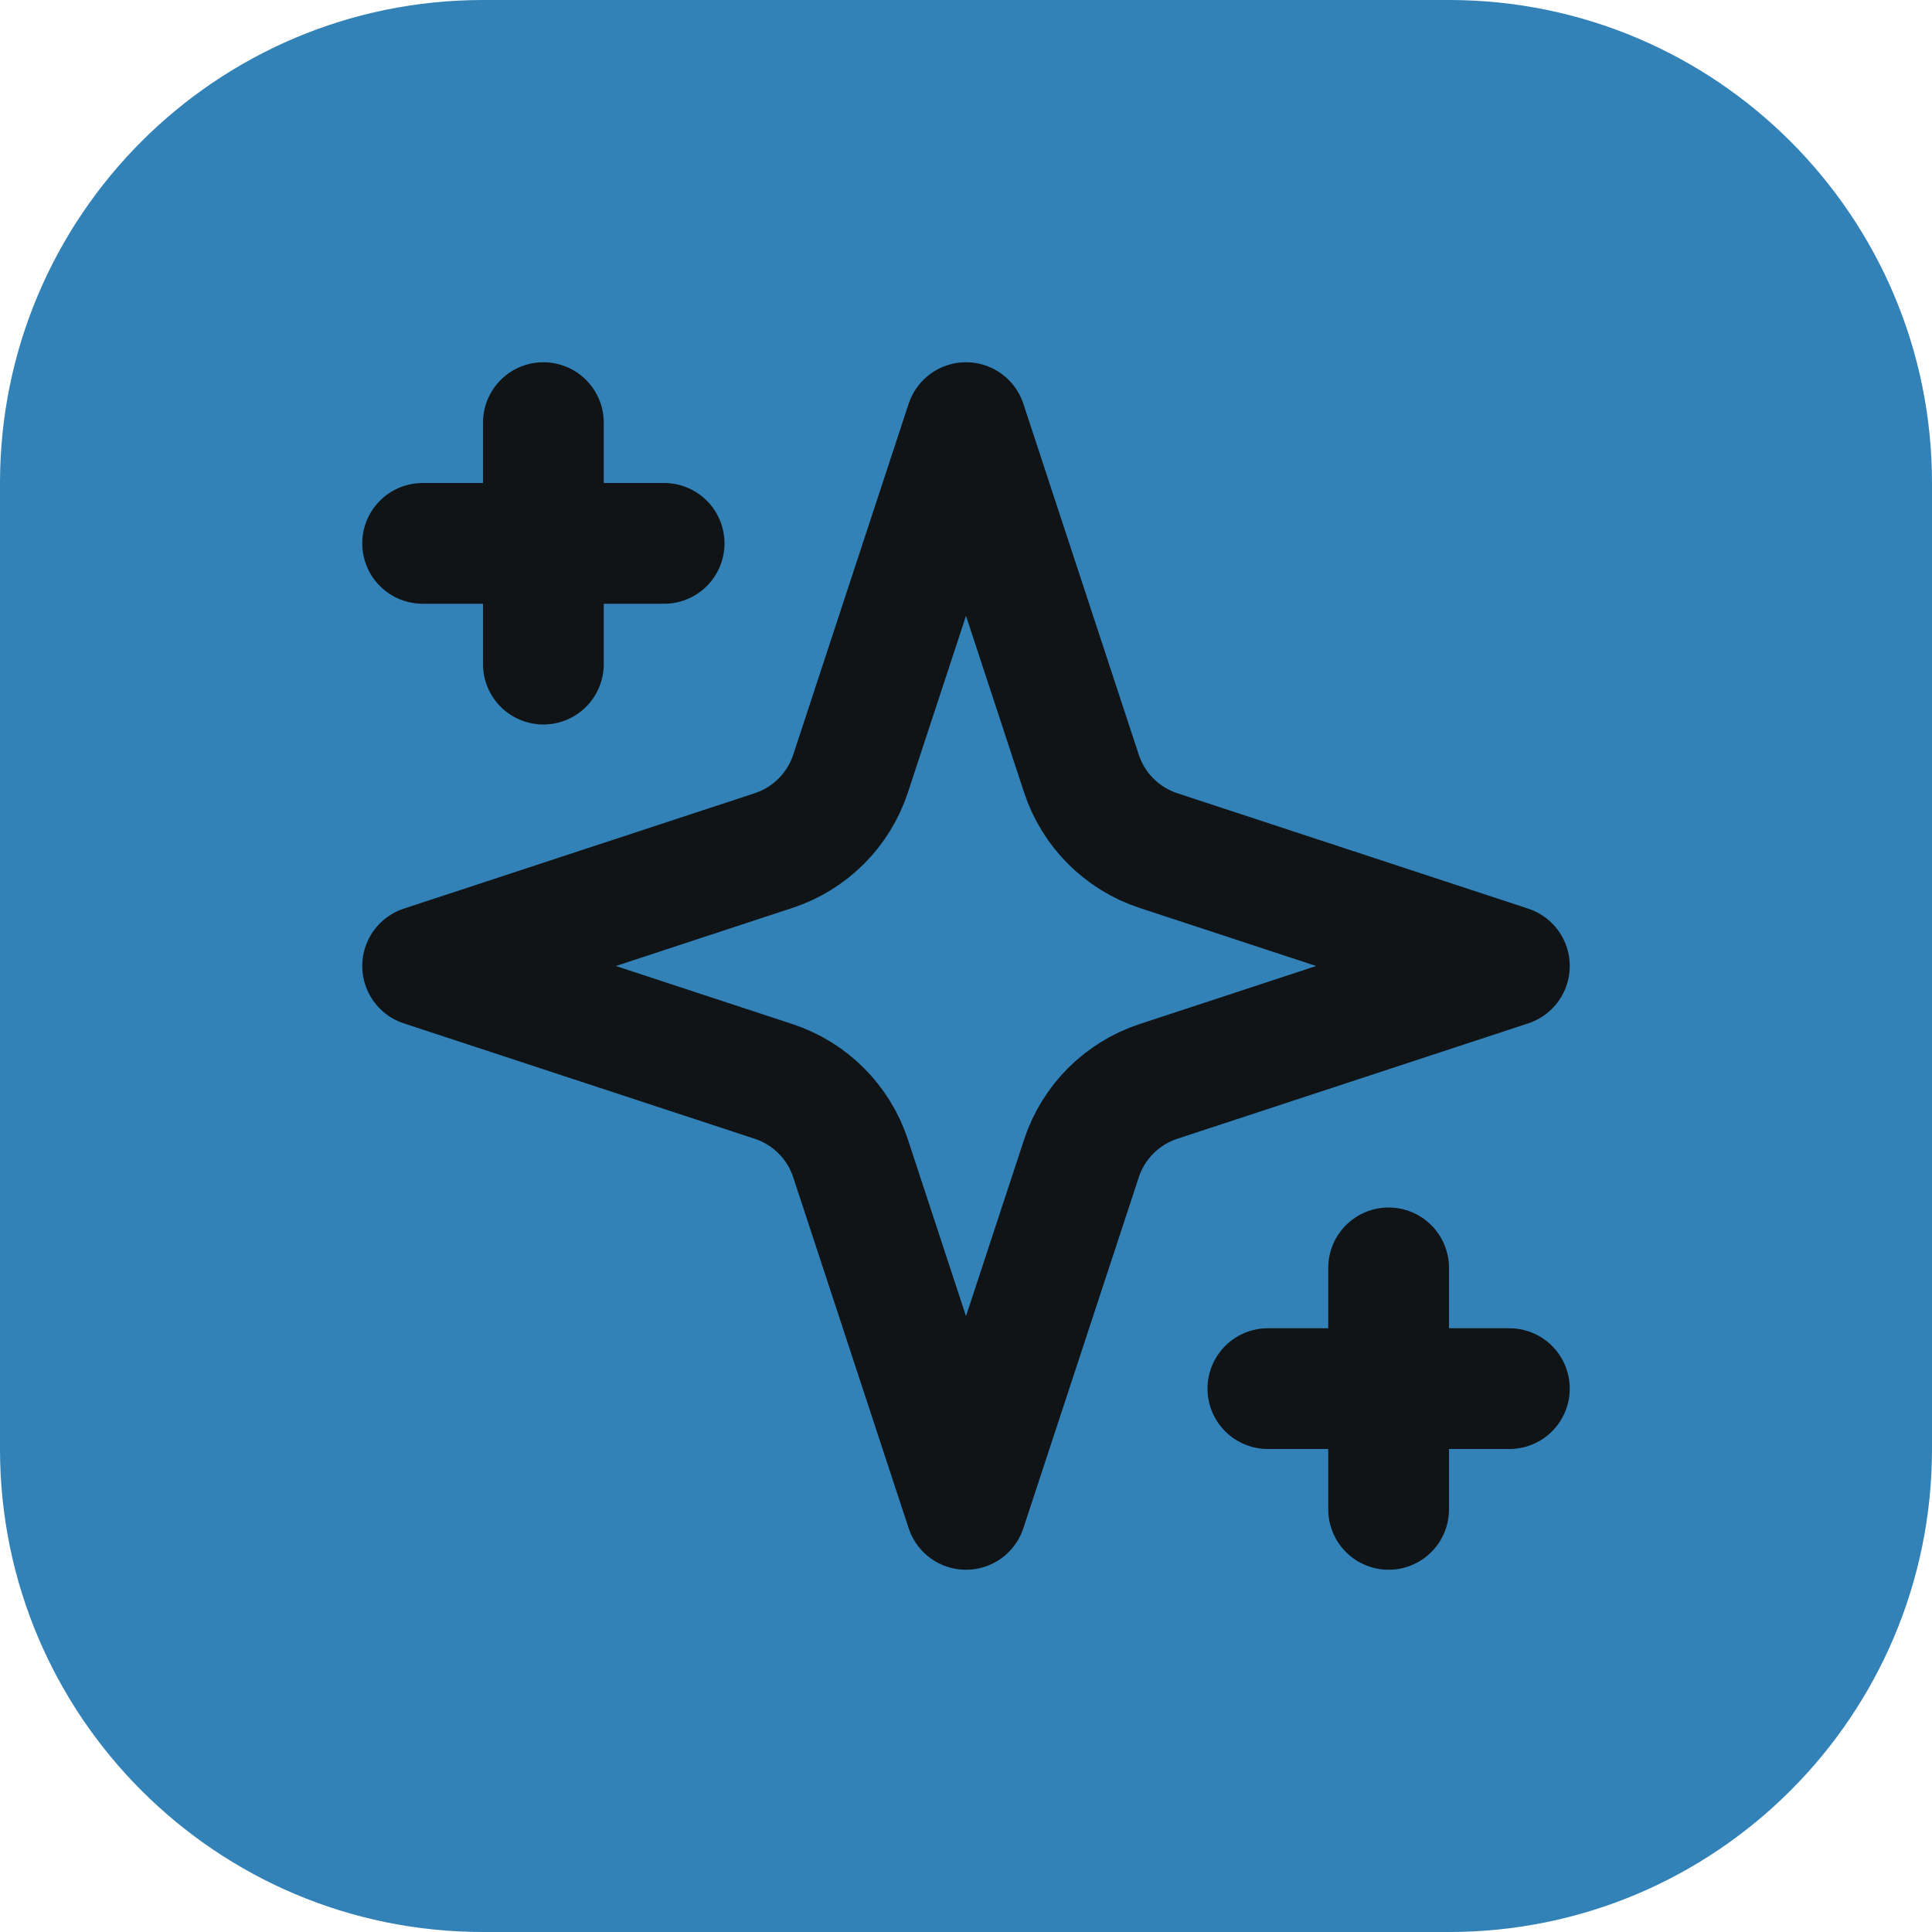
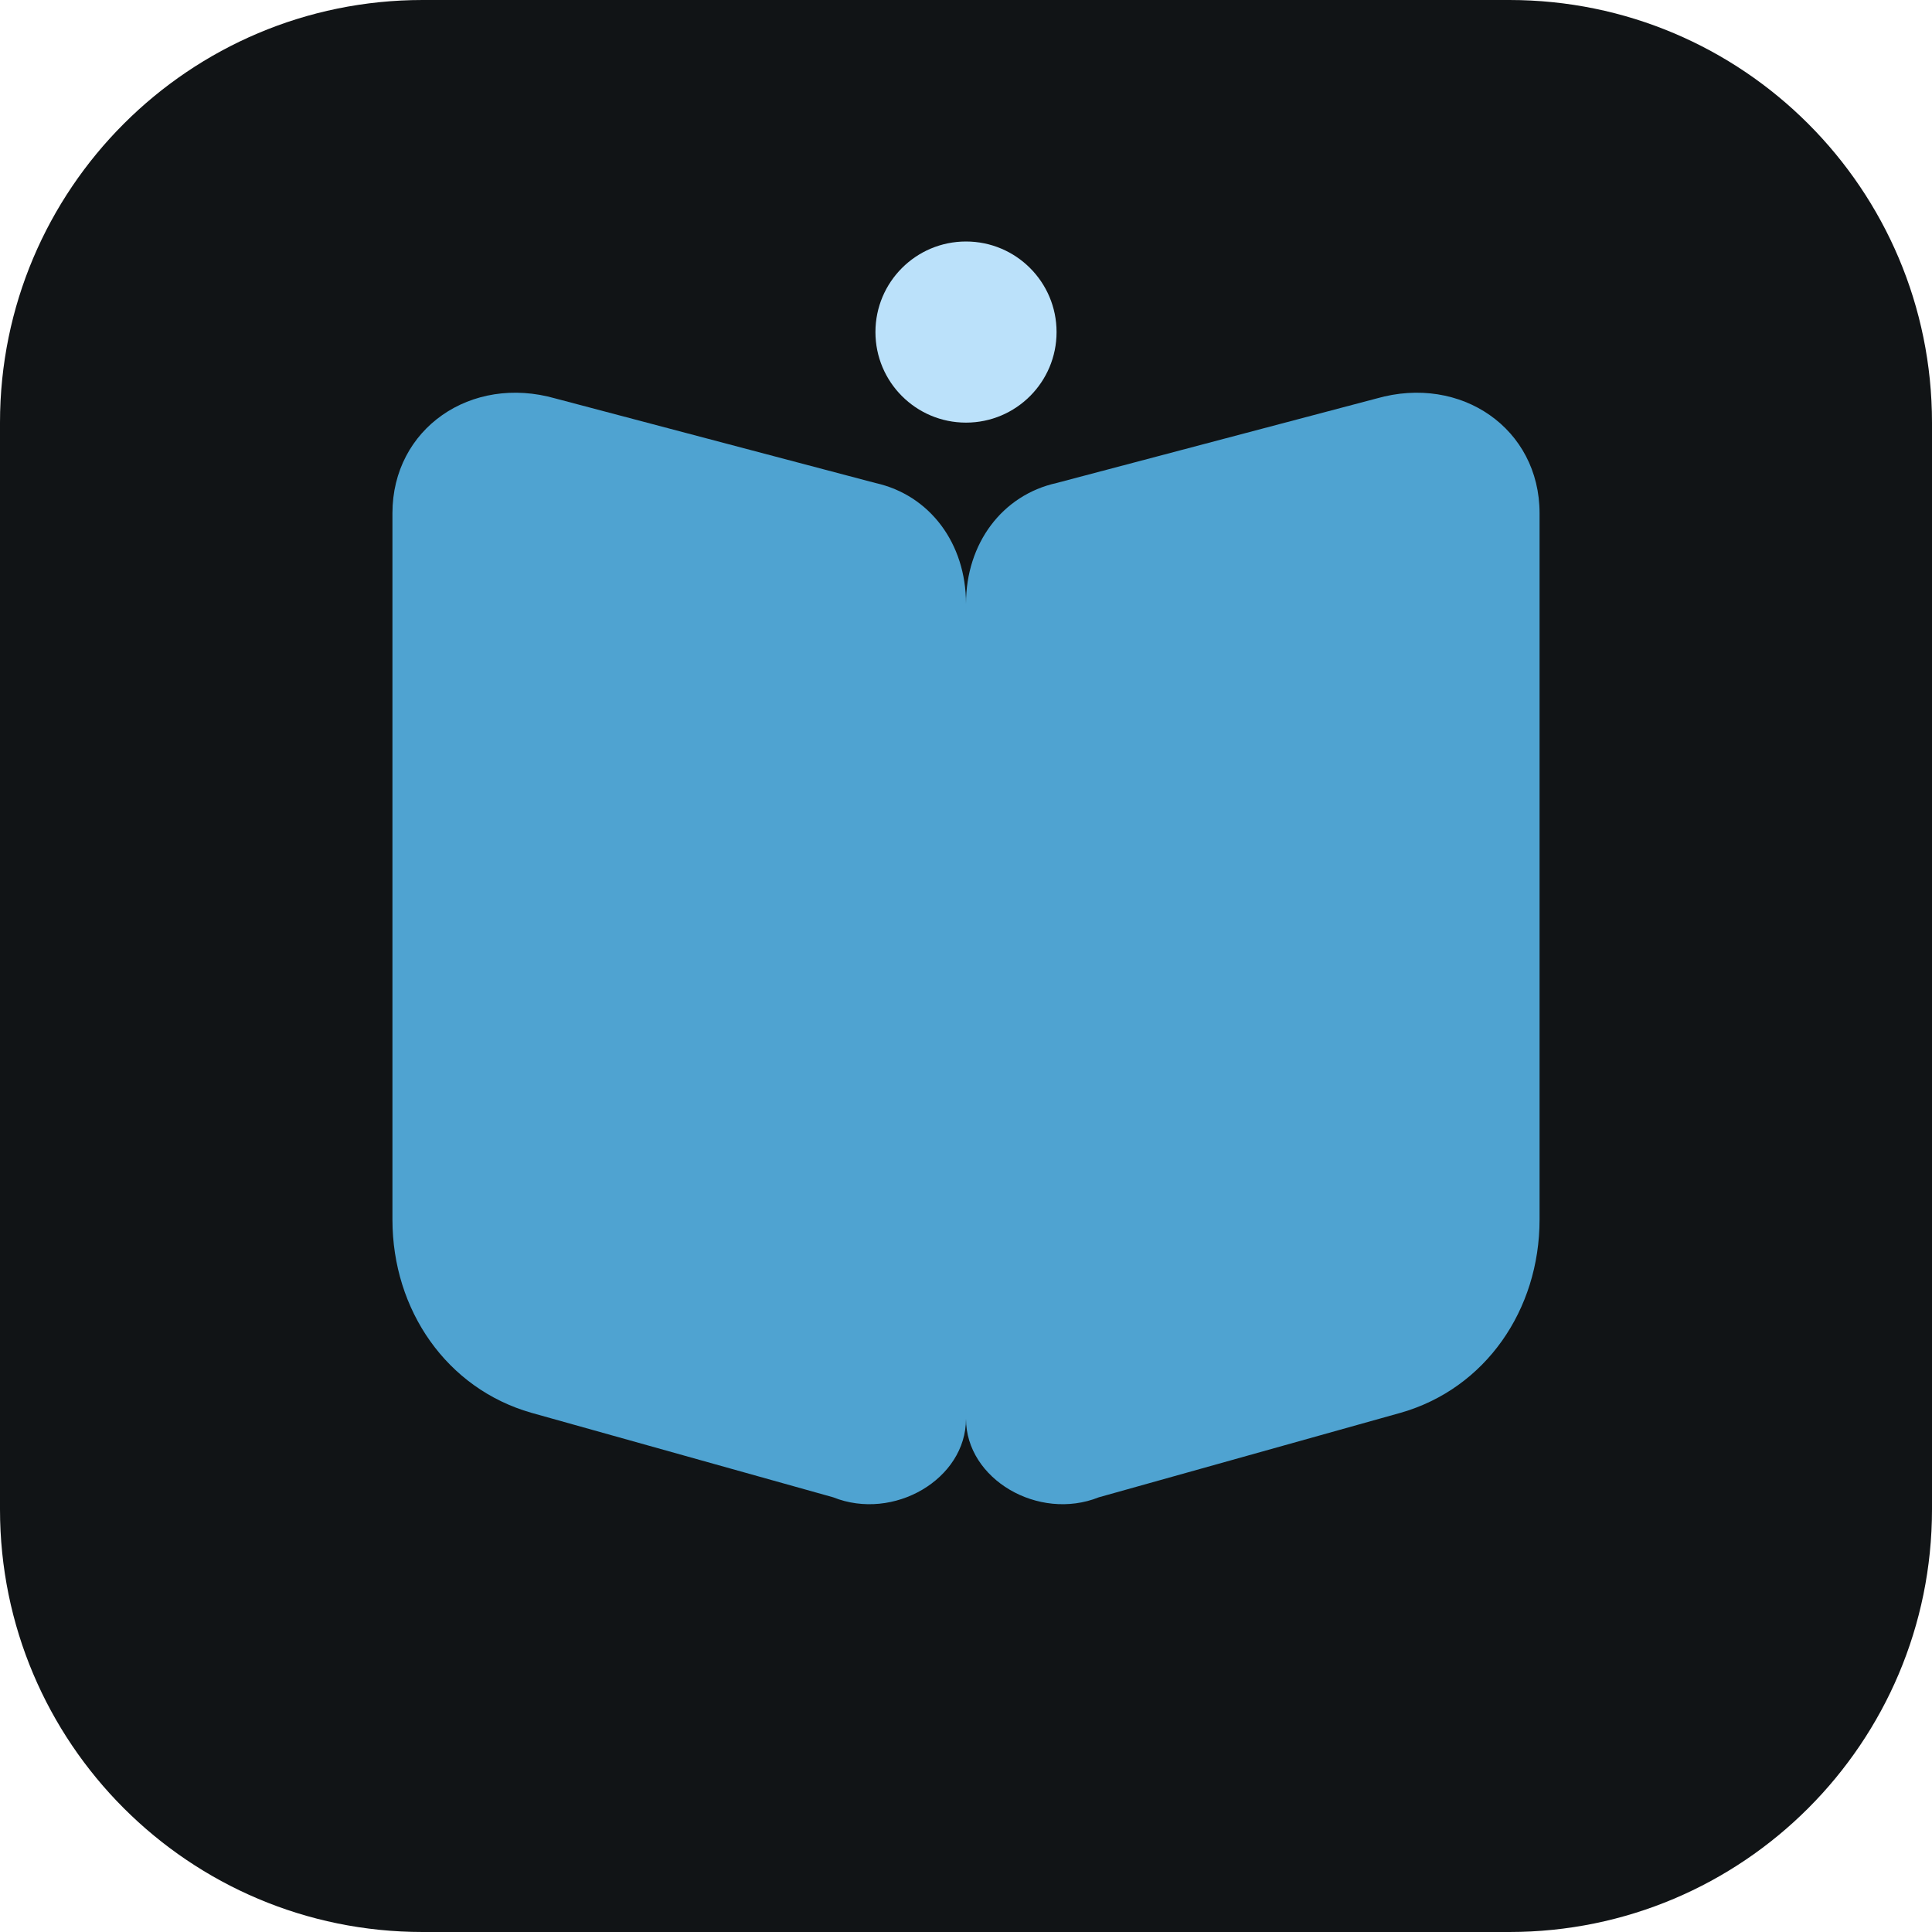
<svg xmlns="http://www.w3.org/2000/svg" viewBox="0 0 32 32" width="32" height="32">
-   <rect width="32" height="32" rx="8" fill="#3282B8" />
-   <g transform="translate(4, 4)" fill="none" stroke="#111416" stroke-width="2" stroke-linecap="round" stroke-linejoin="round">
-     <path d="m12 3-1.912 5.813a2 2 0 0 1-1.275 1.275L3 12l5.813 1.912a2 2 0 0 1 1.275 1.275L12 21l1.912-5.813a2 2 0 0 1 1.275-1.275L21 12l-5.813-1.912a2 2 0 0 1-1.275-1.275L12 3Z" />
-     <path d="M5 3v4" />
-     <path d="M19 17v4" />
-     <path d="M3 5h4" />
-     <path d="M17 19h4" />
-   </g>
+   <rect width="32" height="32" rx="7" fill="#111416" />
+   <path d="M 6.5 8.5 C 6.5 7.1 7.8 6.2 9.2 6.6 L 14.5 8 C 15.4 8.2 16 9 16 10 V 23.5 C 16 24.5 14.8 25.2 13.8 24.8 L 8.8 23.4 C 7.4 23 6.5 21.7 6.5 20.2 V 8.5 Z" fill="#4FA3D1" />
+   <path d="M 25.5 8.5 C 25.5 7.1 24.2 6.2 22.8 6.6 L 17.5 8 C 16.6 8.2 16 9 16 10 V 23.5 C 16 24.5 17.2 25.2 18.2 24.8 L 23.2 23.4 C 24.6 23 25.5 21.7 25.5 20.2 V 8.5 Z" fill="#4FA3D1" />
+   <circle cx="16" cy="5.5" r="1.5" fill="#BBE1FA" />
</svg>
